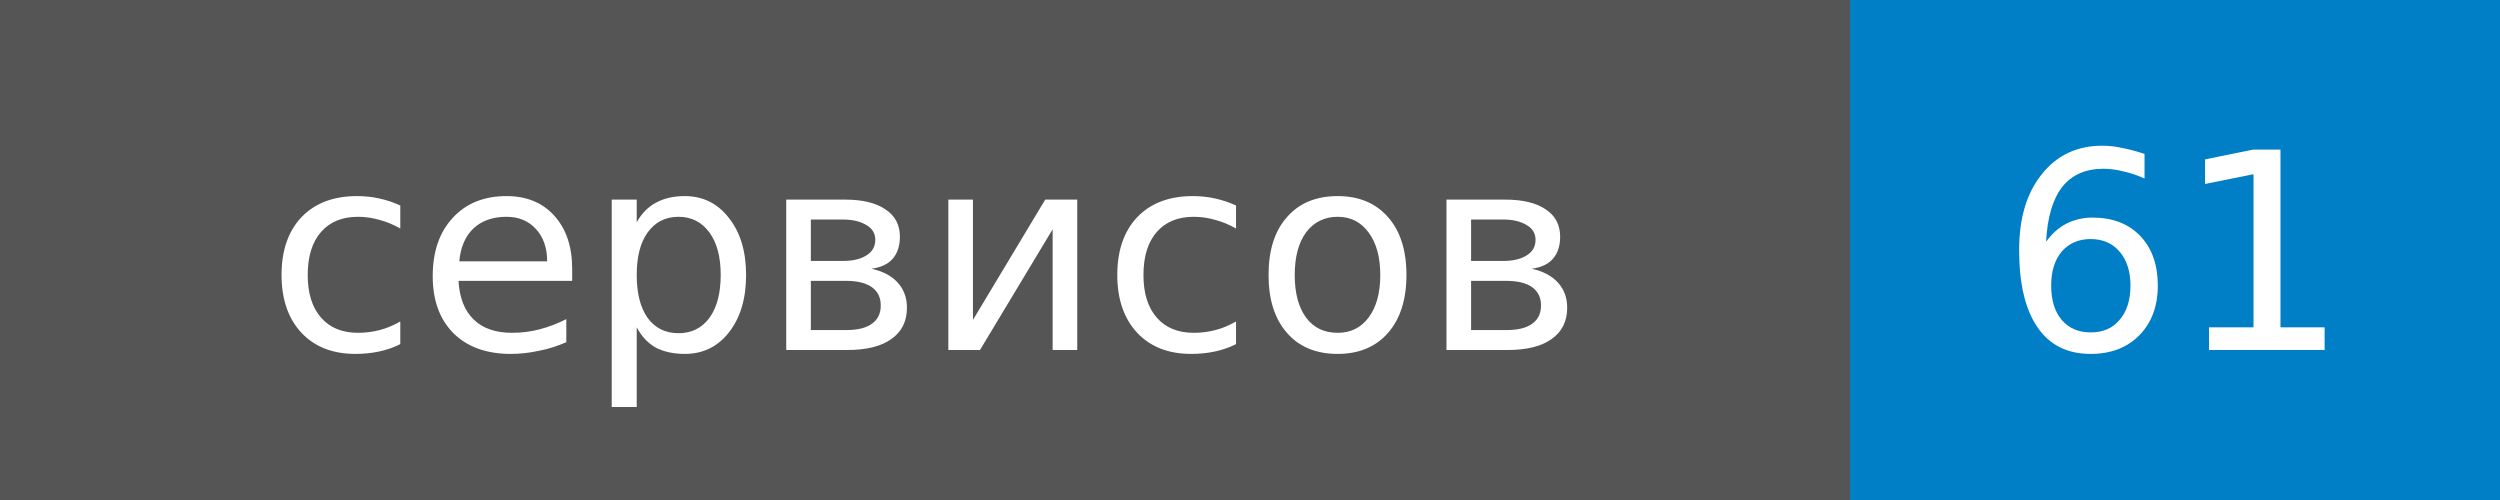
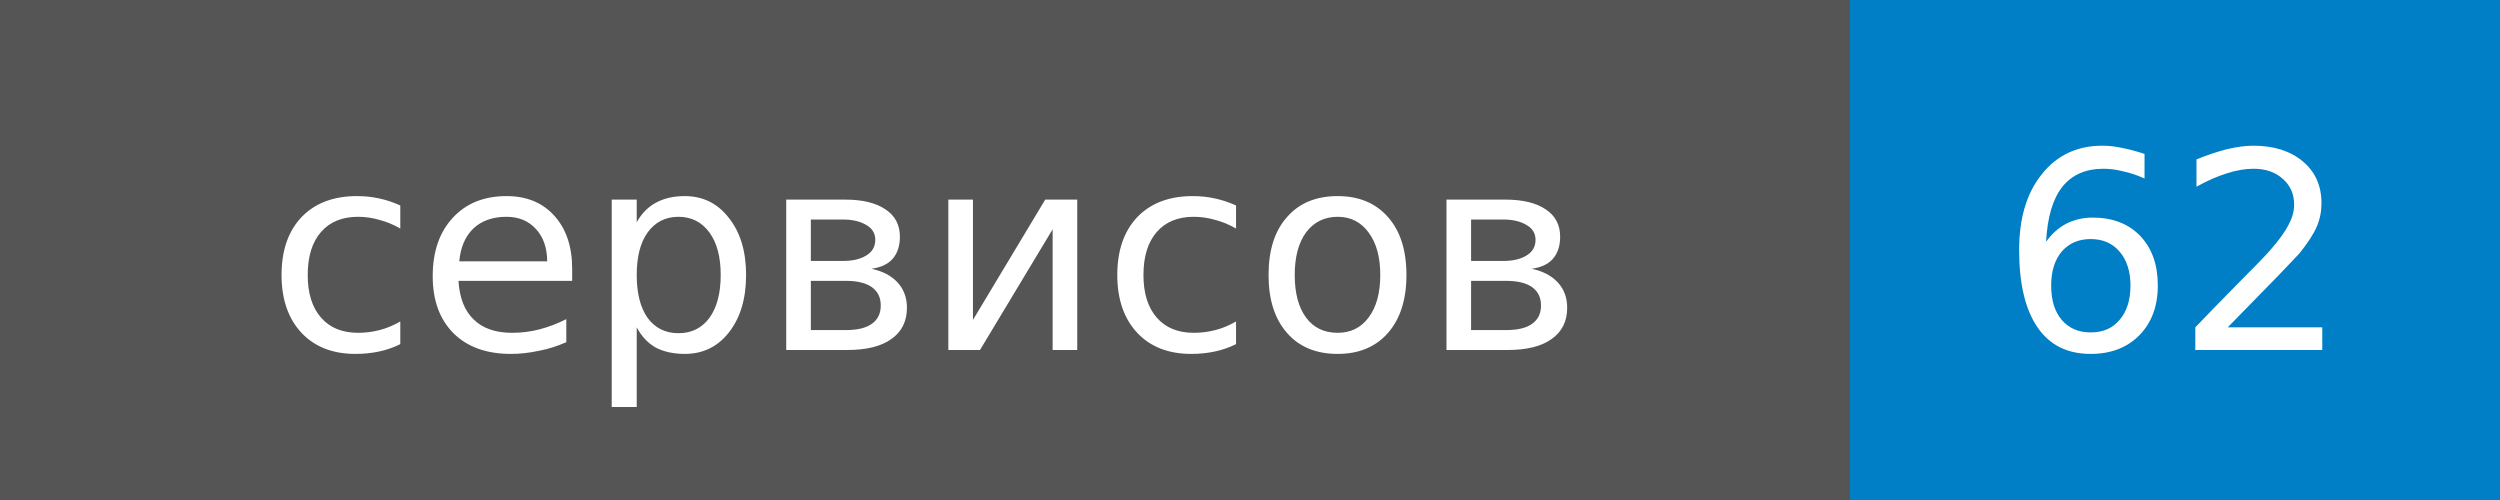
- <svg xmlns="http://www.w3.org/2000/svg" width="100" height="20" role="img" aria-label="сервисов: 61">
+ <svg xmlns="http://www.w3.org/2000/svg" width="100" height="20" role="img" aria-label="сервисов: 62">
  <style>rect.label-bg{fill:#555}@media (prefers-color-scheme:dark){rect.label-bg{fill:#3f3f3f}}text{font-family:Verdana,DejaVu Sans,Geneva,sans-serif;font-size:11px;fill:#fff}</style>
  <rect class="label-bg" width="74" height="20" />
  <rect x="74" width="26" height="20" fill="#007ec6" />
  <text x="37" y="14" text-anchor="middle">сервисов</text>
-   <text x="87" y="14" text-anchor="middle">61</text>
+   <text x="87" y="14" text-anchor="middle">62</text>
</svg>
